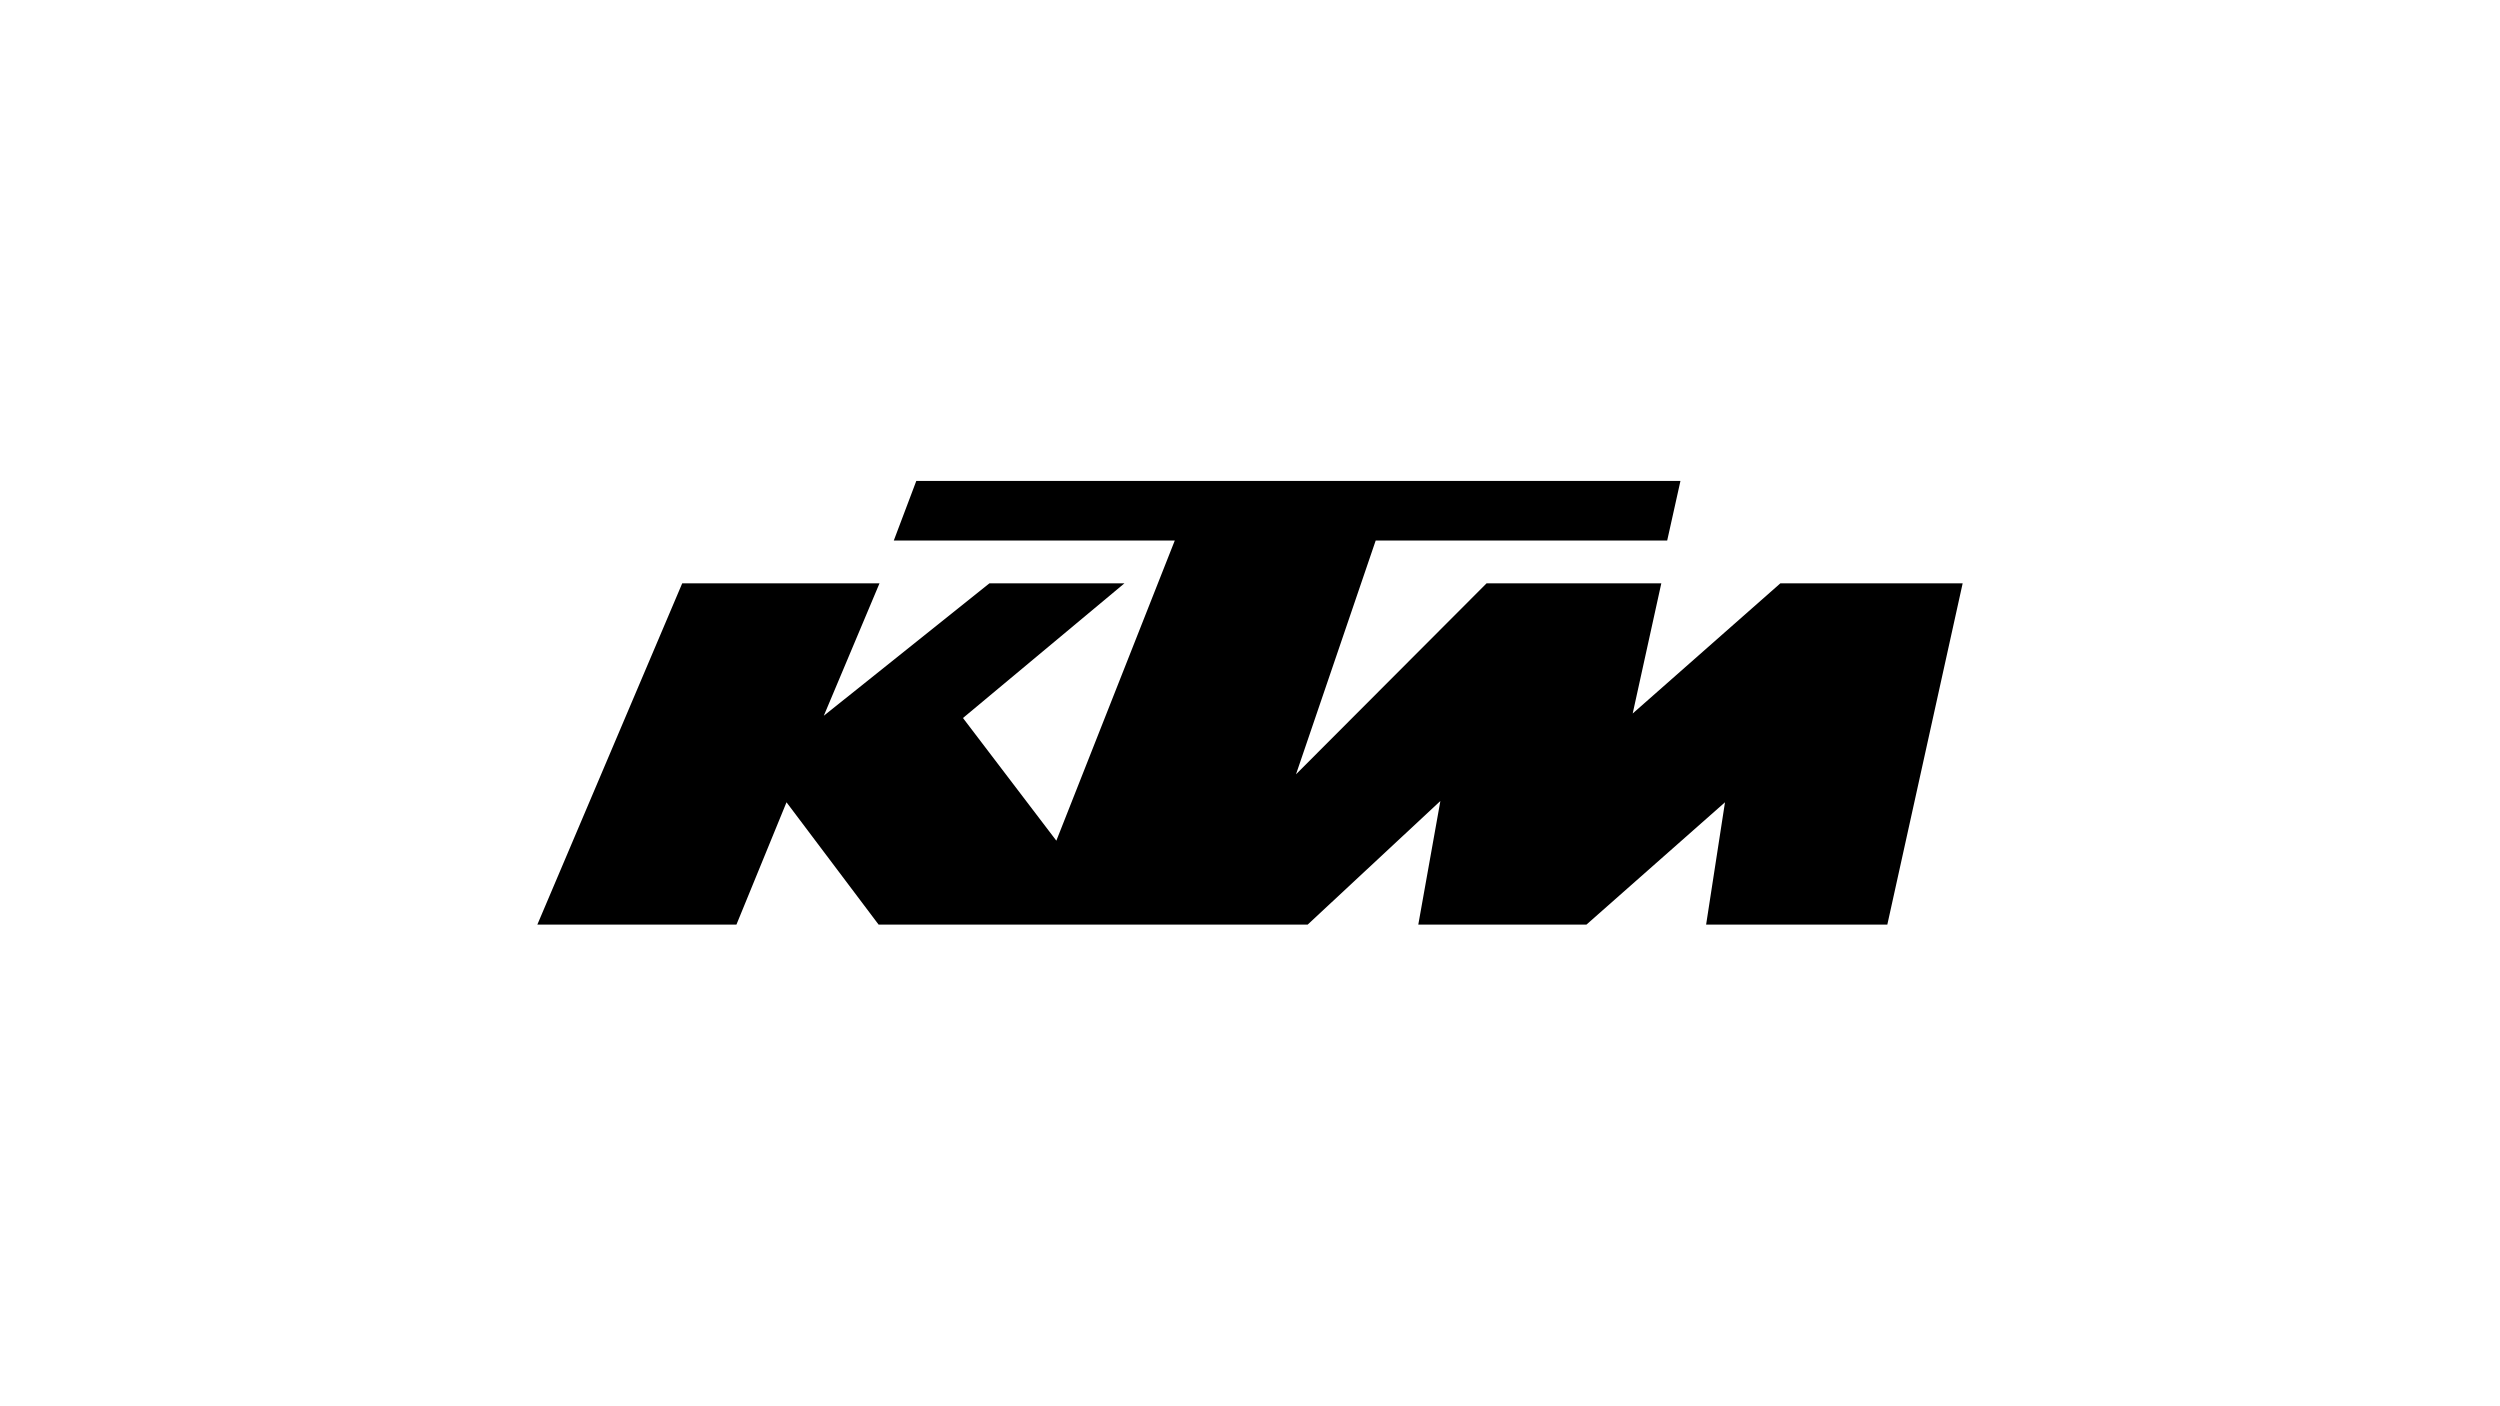
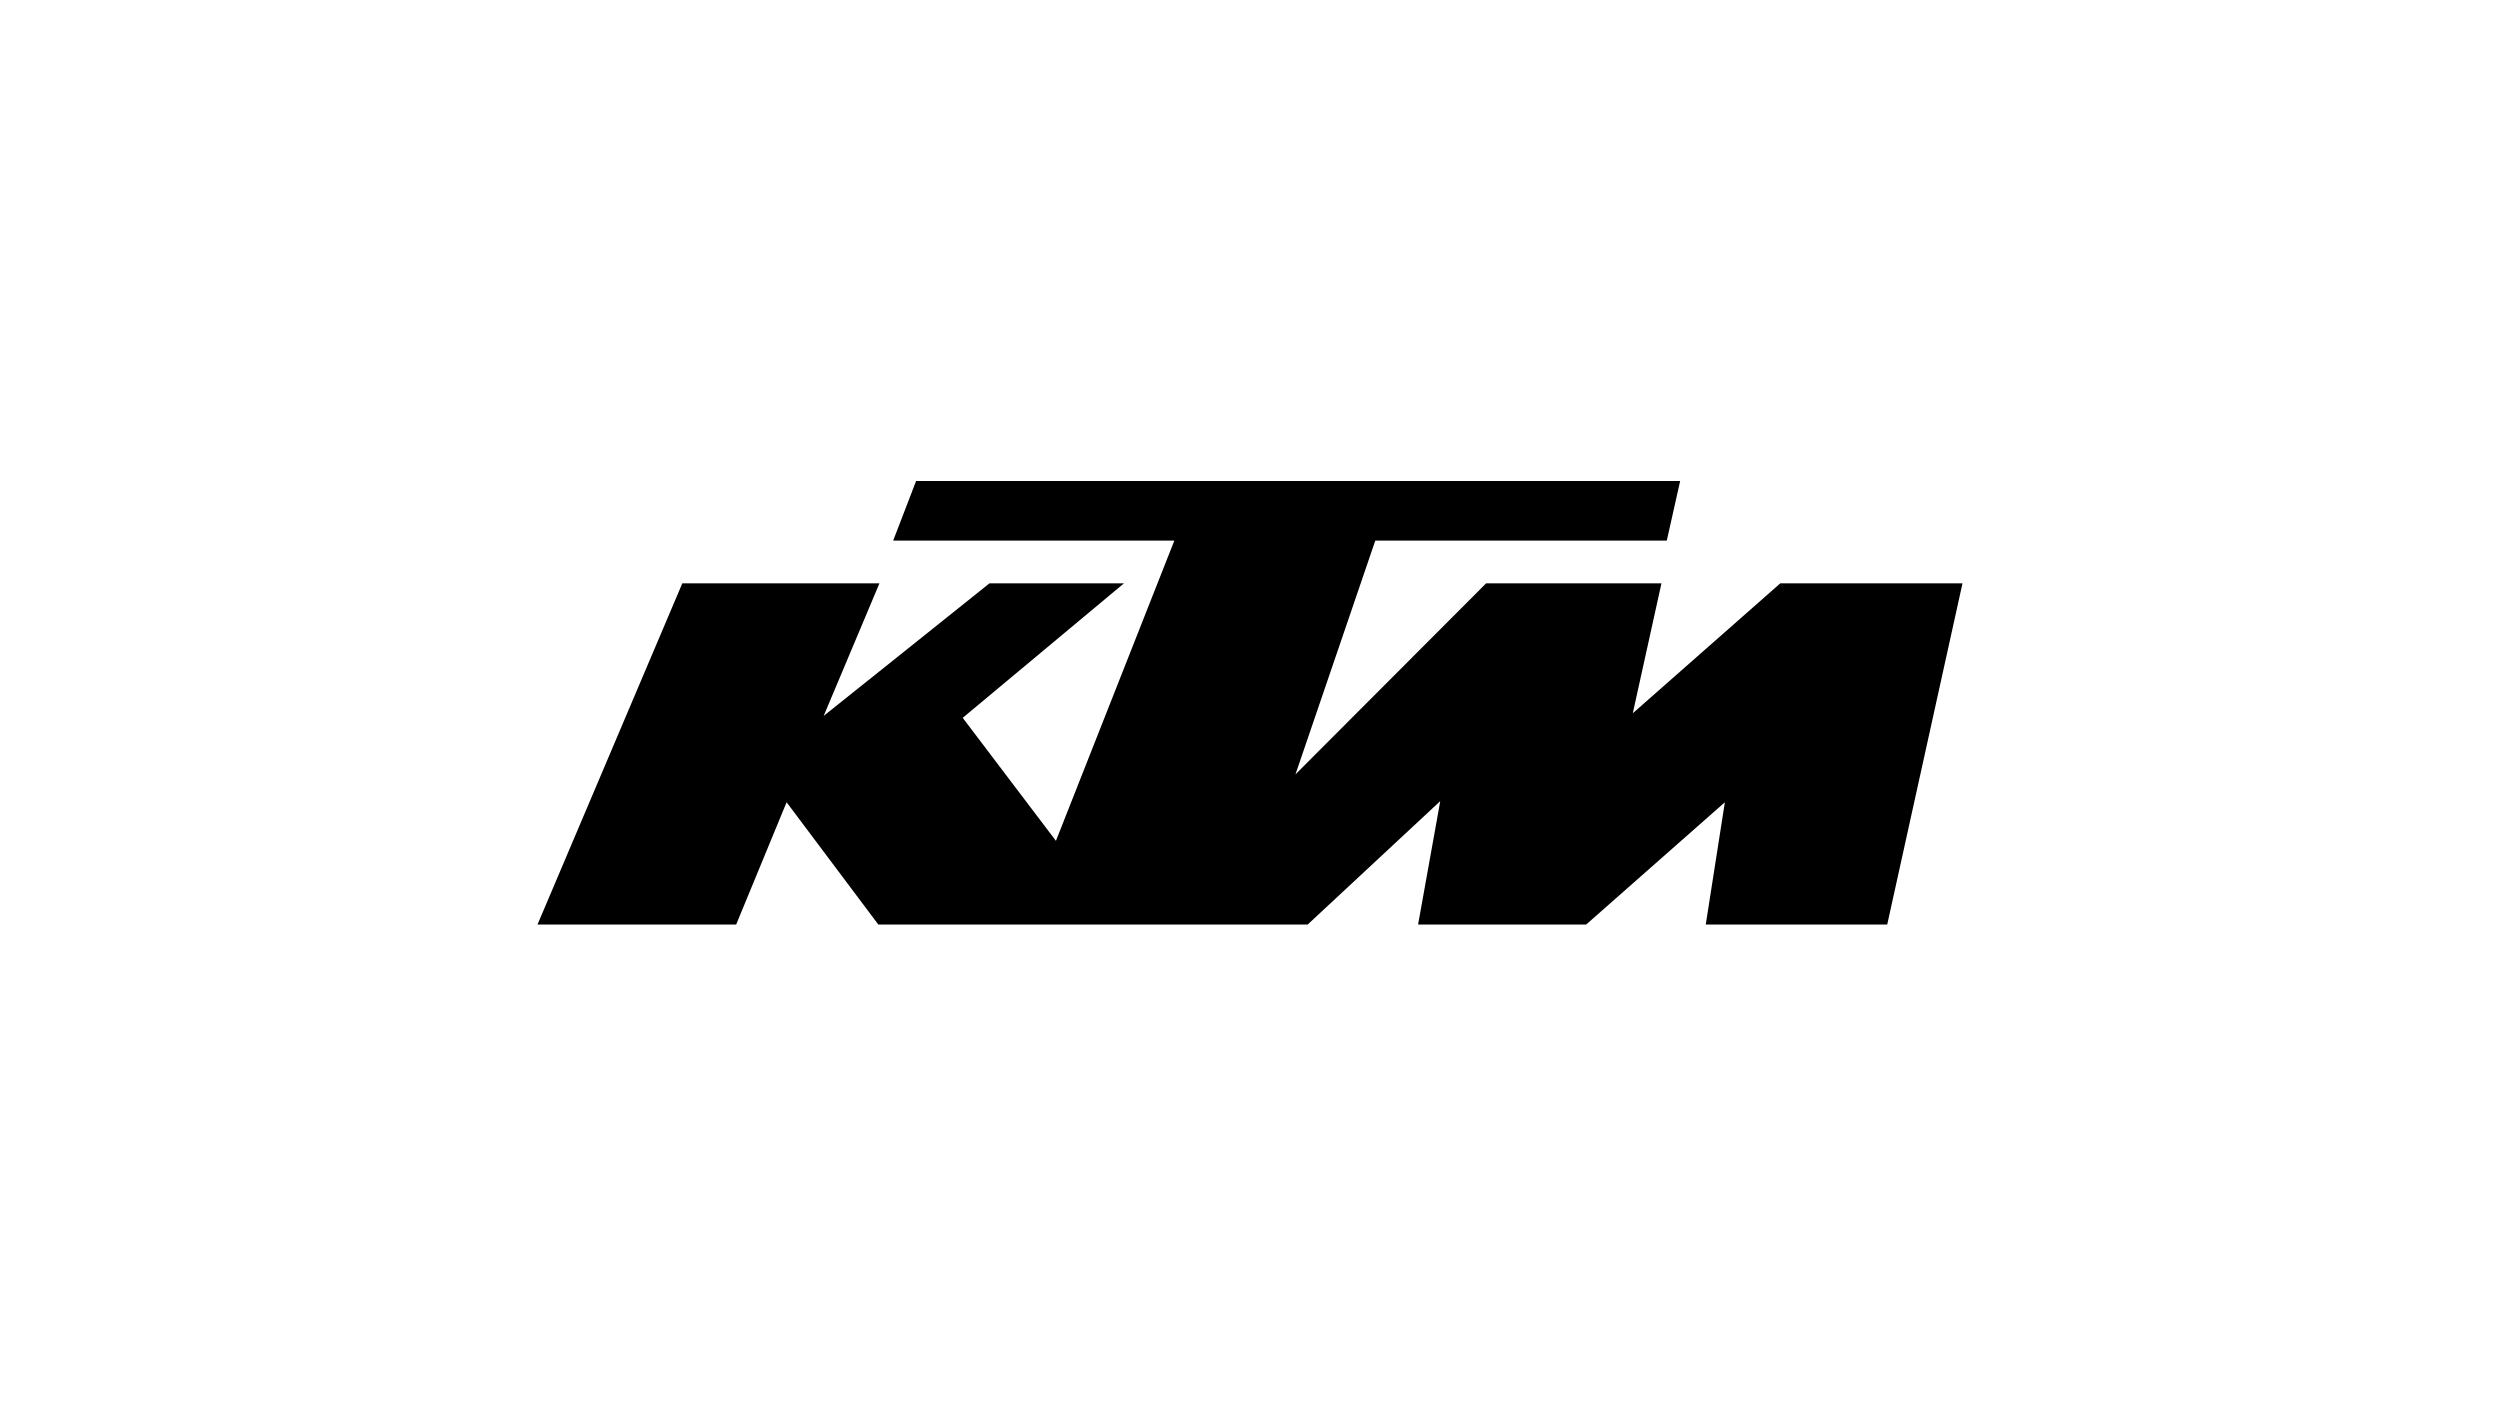
- <svg xmlns="http://www.w3.org/2000/svg" viewBox="0 0 654.38 367.91" fill="currentColor">
-   <polygon points="140.65 242.02 192.76 242.02 205.87 210 229.98 242.02 342.28 242.02 377.02 209.66 371.24 242.02 415.25 242.02 451.52 210 446.58 242.02 494.01 242.02 513.73 152.69 466.01 152.69 427.36 186.76 434.85 152.69 389.11 152.69 339.23 202.68 360.09 141.49 436.39 141.49 439.86 125.89 239.84 125.89 233.95 141.49 307.5 141.49 276.5 220.05 252.06 187.94 294.32 152.69 258.98 152.69 215.63 187.35 230.21 152.69 178.57 152.69 140.65 242.02" />
+ <svg xmlns="http://www.w3.org/2000/svg" fill="currentColor" viewBox="0 0 654.4 367.9">
+   <path d="M140.7 242h52l13.2-32 24 32h112.4l34.7-32.3-5.8 32.3h44l36.3-32-5 32H494l19.7-89.3H466l-38.6 34 7.5-34H389l-49.9 50 20.9-61.2h76.3l3.5-15.6h-200l-6 15.6h73.6l-31 78.6-24.4-32.2 42.2-35.2H259l-43.4 34.7 14.6-34.7h-51.6z" />
</svg>
